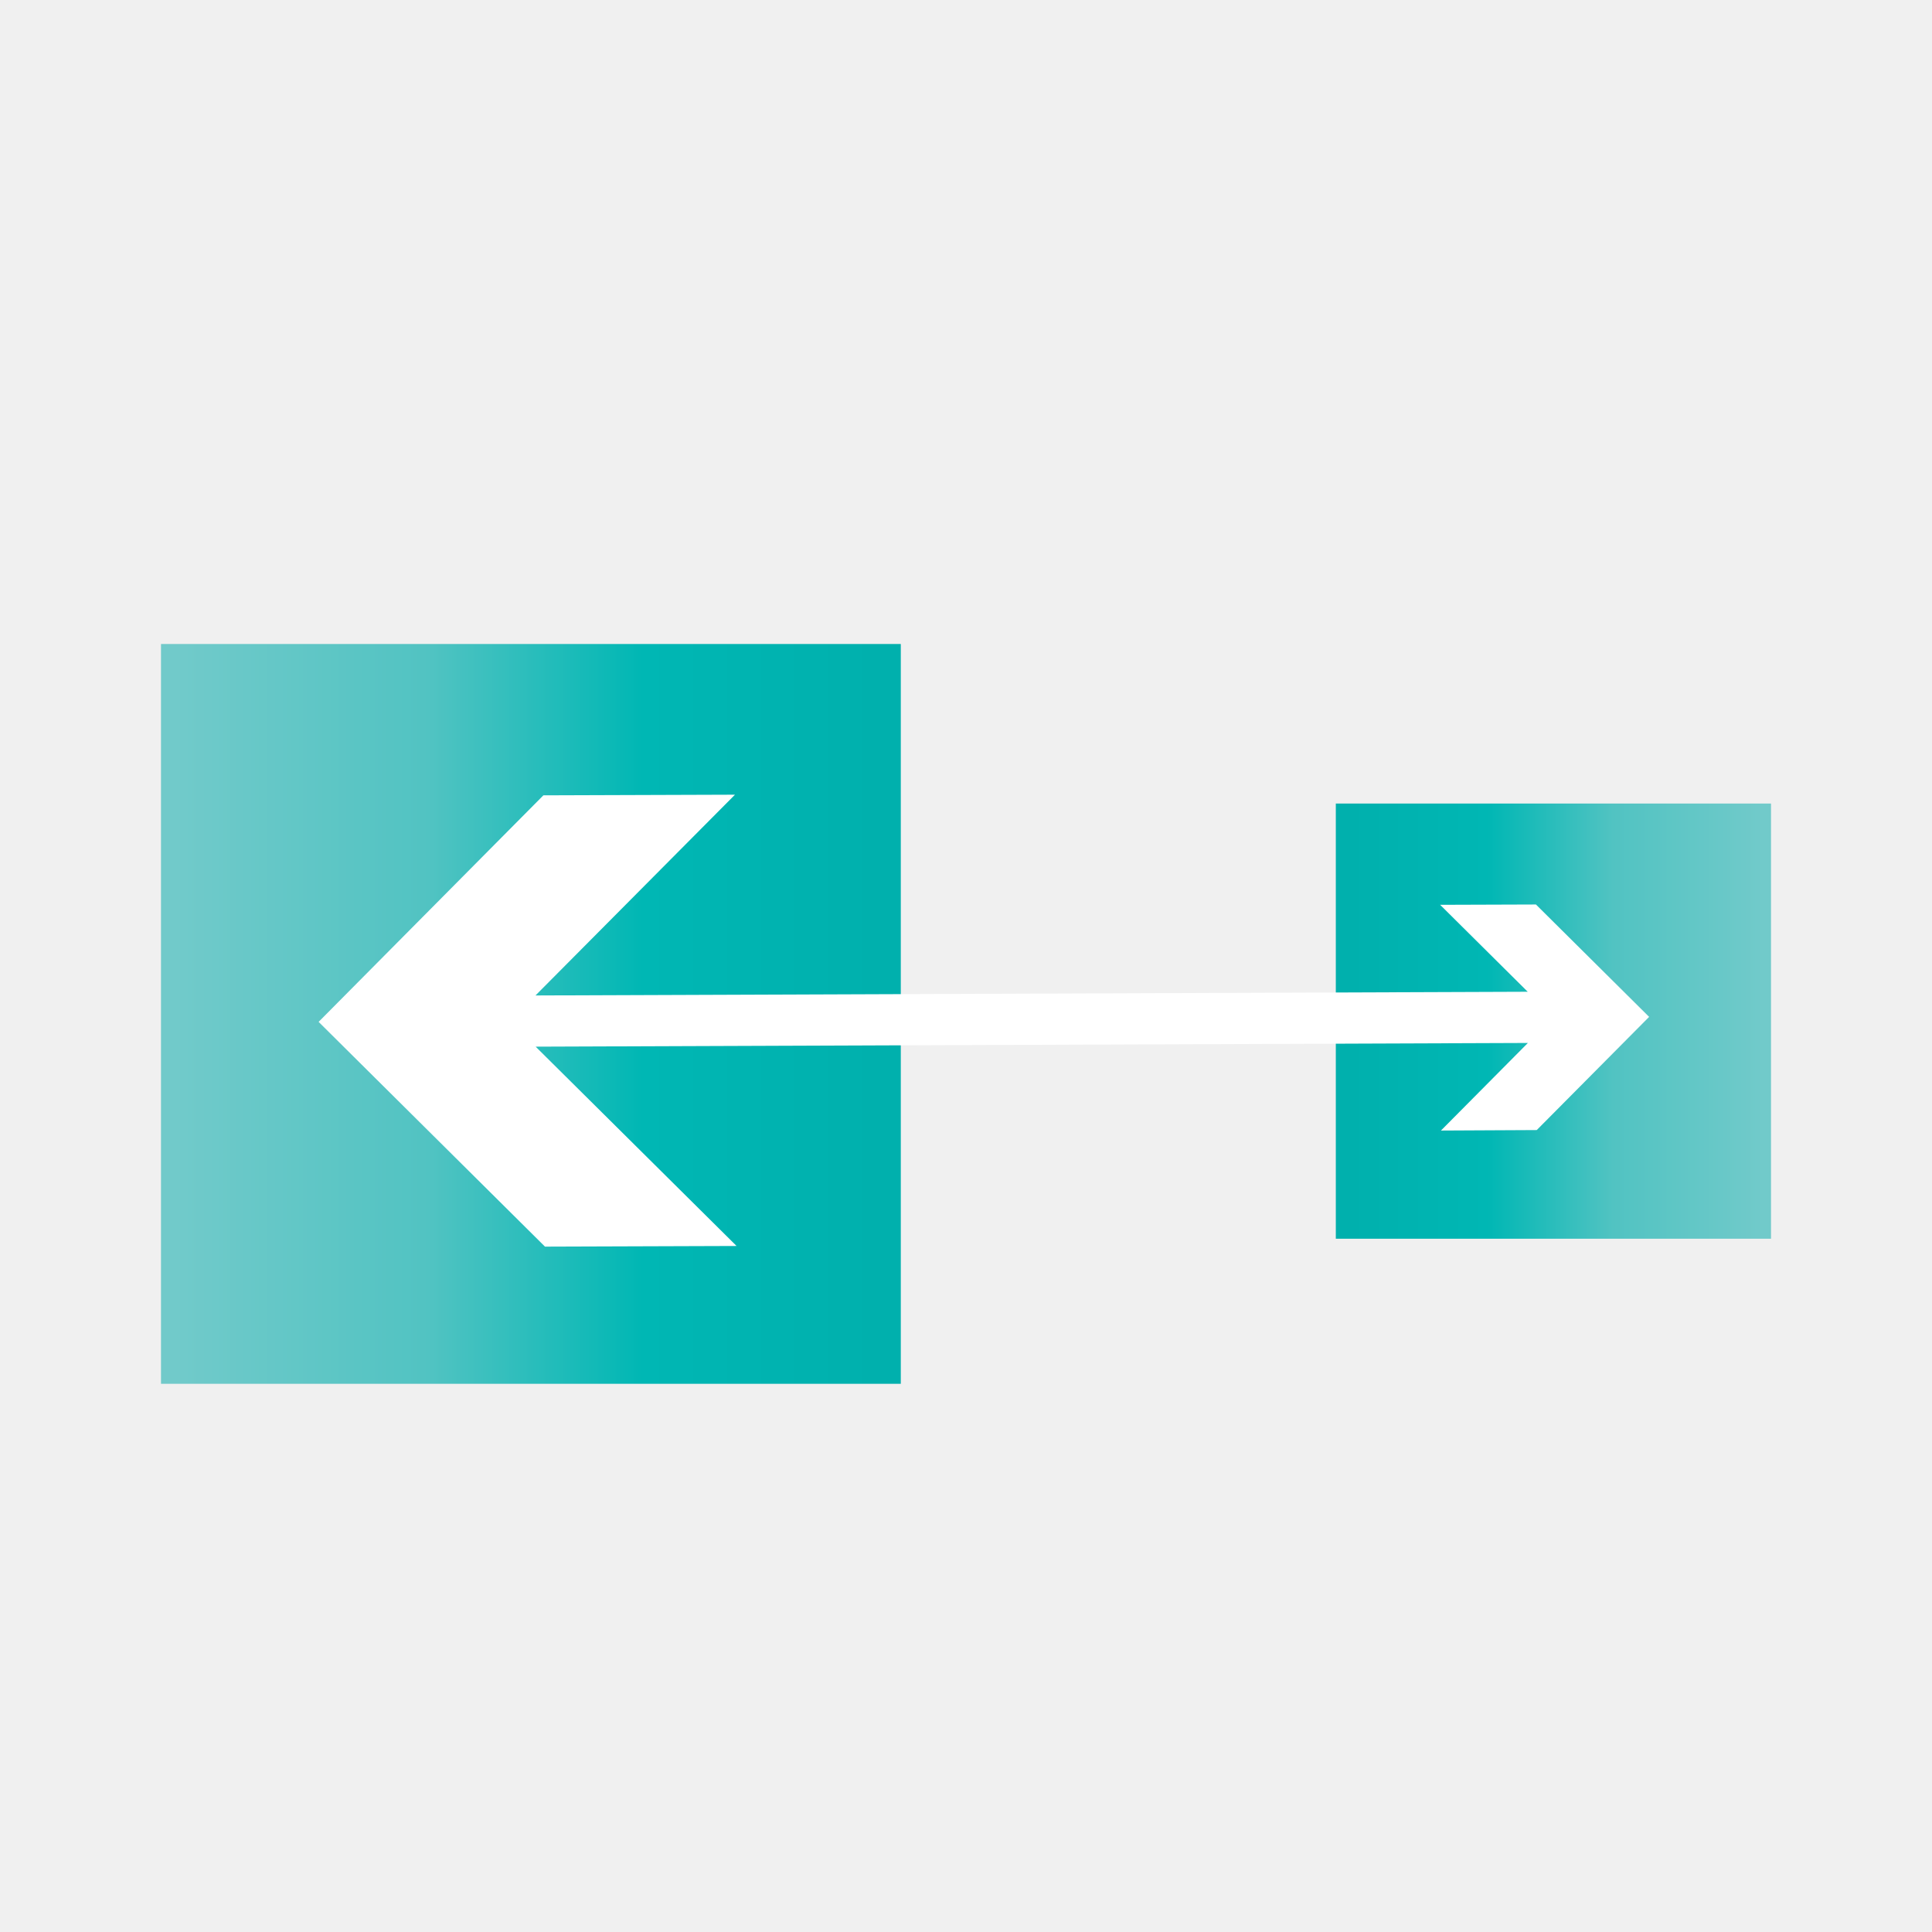
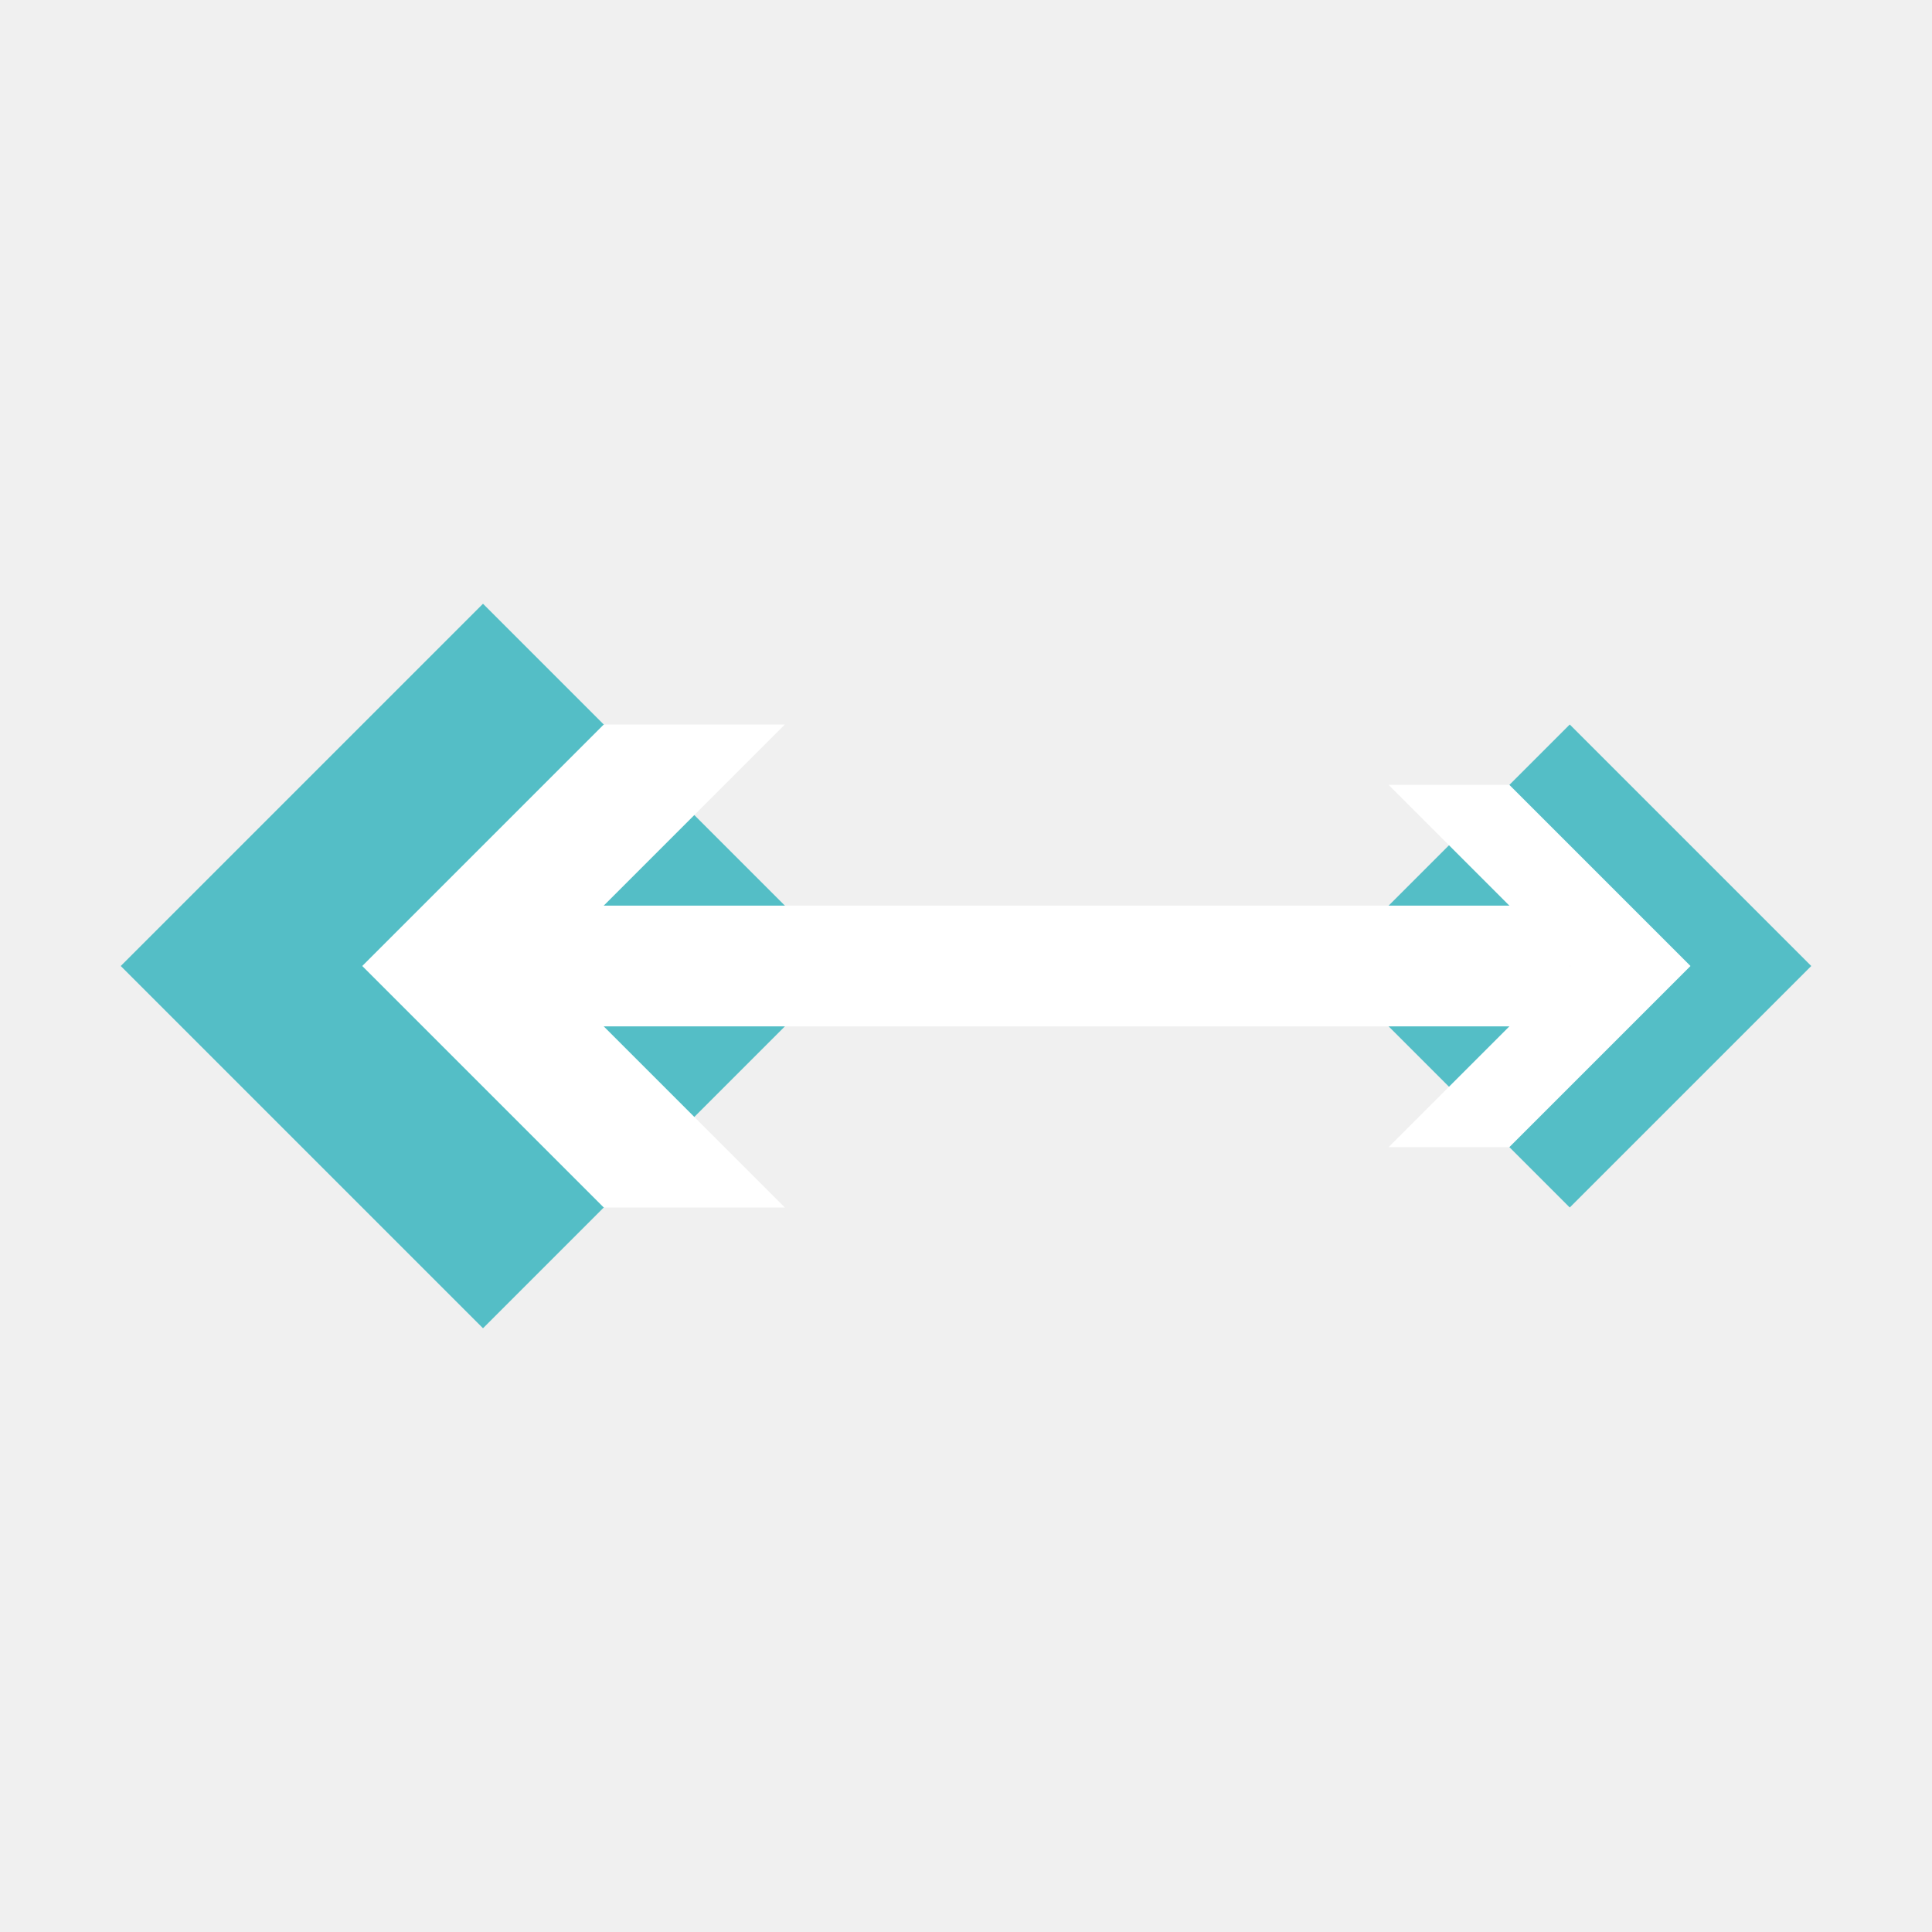
- <svg xmlns="http://www.w3.org/2000/svg" width="12" height="12" viewBox="0 0 12 12" fill="none">
-   <rect x="1" y="4" width="4.595" height="4.595" fill="url(#paint0_linear)" />
-   <rect width="2.703" height="2.703" transform="matrix(-1 0 0 1 11 4.99097)" fill="url(#paint1_linear)" />
-   <path d="M3.375 4.94L1.979 6.347L3.385 7.743L4.575 7.739L3.327 6.501L9.49 6.478L8.95 7.022L9.545 7.019L10.243 6.316L9.54 5.618L8.945 5.62L9.489 6.16L3.326 6.183L4.565 4.936L3.375 4.94Z" fill="white" />
-   <defs>
-     <linearGradient id="paint0_linear" x1="1.09" y1="5.351" x2="5.595" y2="5.351" gradientUnits="userSpaceOnUse">
-       <stop stop-color="#71CACA" />
-       <stop offset="0.35" stop-color="#51C3C2" />
-       <stop offset="0.644" stop-color="#00B7B4" />
-       <stop offset="0.971" stop-color="#00B0AD" />
-     </linearGradient>
-     <linearGradient id="paint1_linear" x1="0.053" y1="0.795" x2="2.703" y2="0.795" gradientUnits="userSpaceOnUse">
-       <stop stop-color="#71CACA" />
-       <stop offset="0.35" stop-color="#51C3C2" />
-       <stop offset="0.644" stop-color="#00B7B4" />
-       <stop offset="0.971" stop-color="#00B0AD" />
-     </linearGradient>
-   </defs>
+ <svg xmlns="http://www.w3.org/2000/svg" width="16" height="16" viewBox="0 0 16 16" fill="none">
+   <path d="M1 8L4 5L7 8L4 11L1 8Z" fill="#54BEC6" />
+   <path d="M13 6L11 8L13 10L15 8L13 6Z" fill="#54BEC6" />
+   <path d="M12.5 9.5H11.5L13 8L11.5 6.5H12.5L14 8L12.5 9.5Z" fill="white" />
+   <path d="M3 8L5 10H6.5L4.5 8L6.5 6H5L3 8Z" fill="white" />
+   <rect x="4" y="7.5" width="9" height="1" fill="white" />
</svg>
